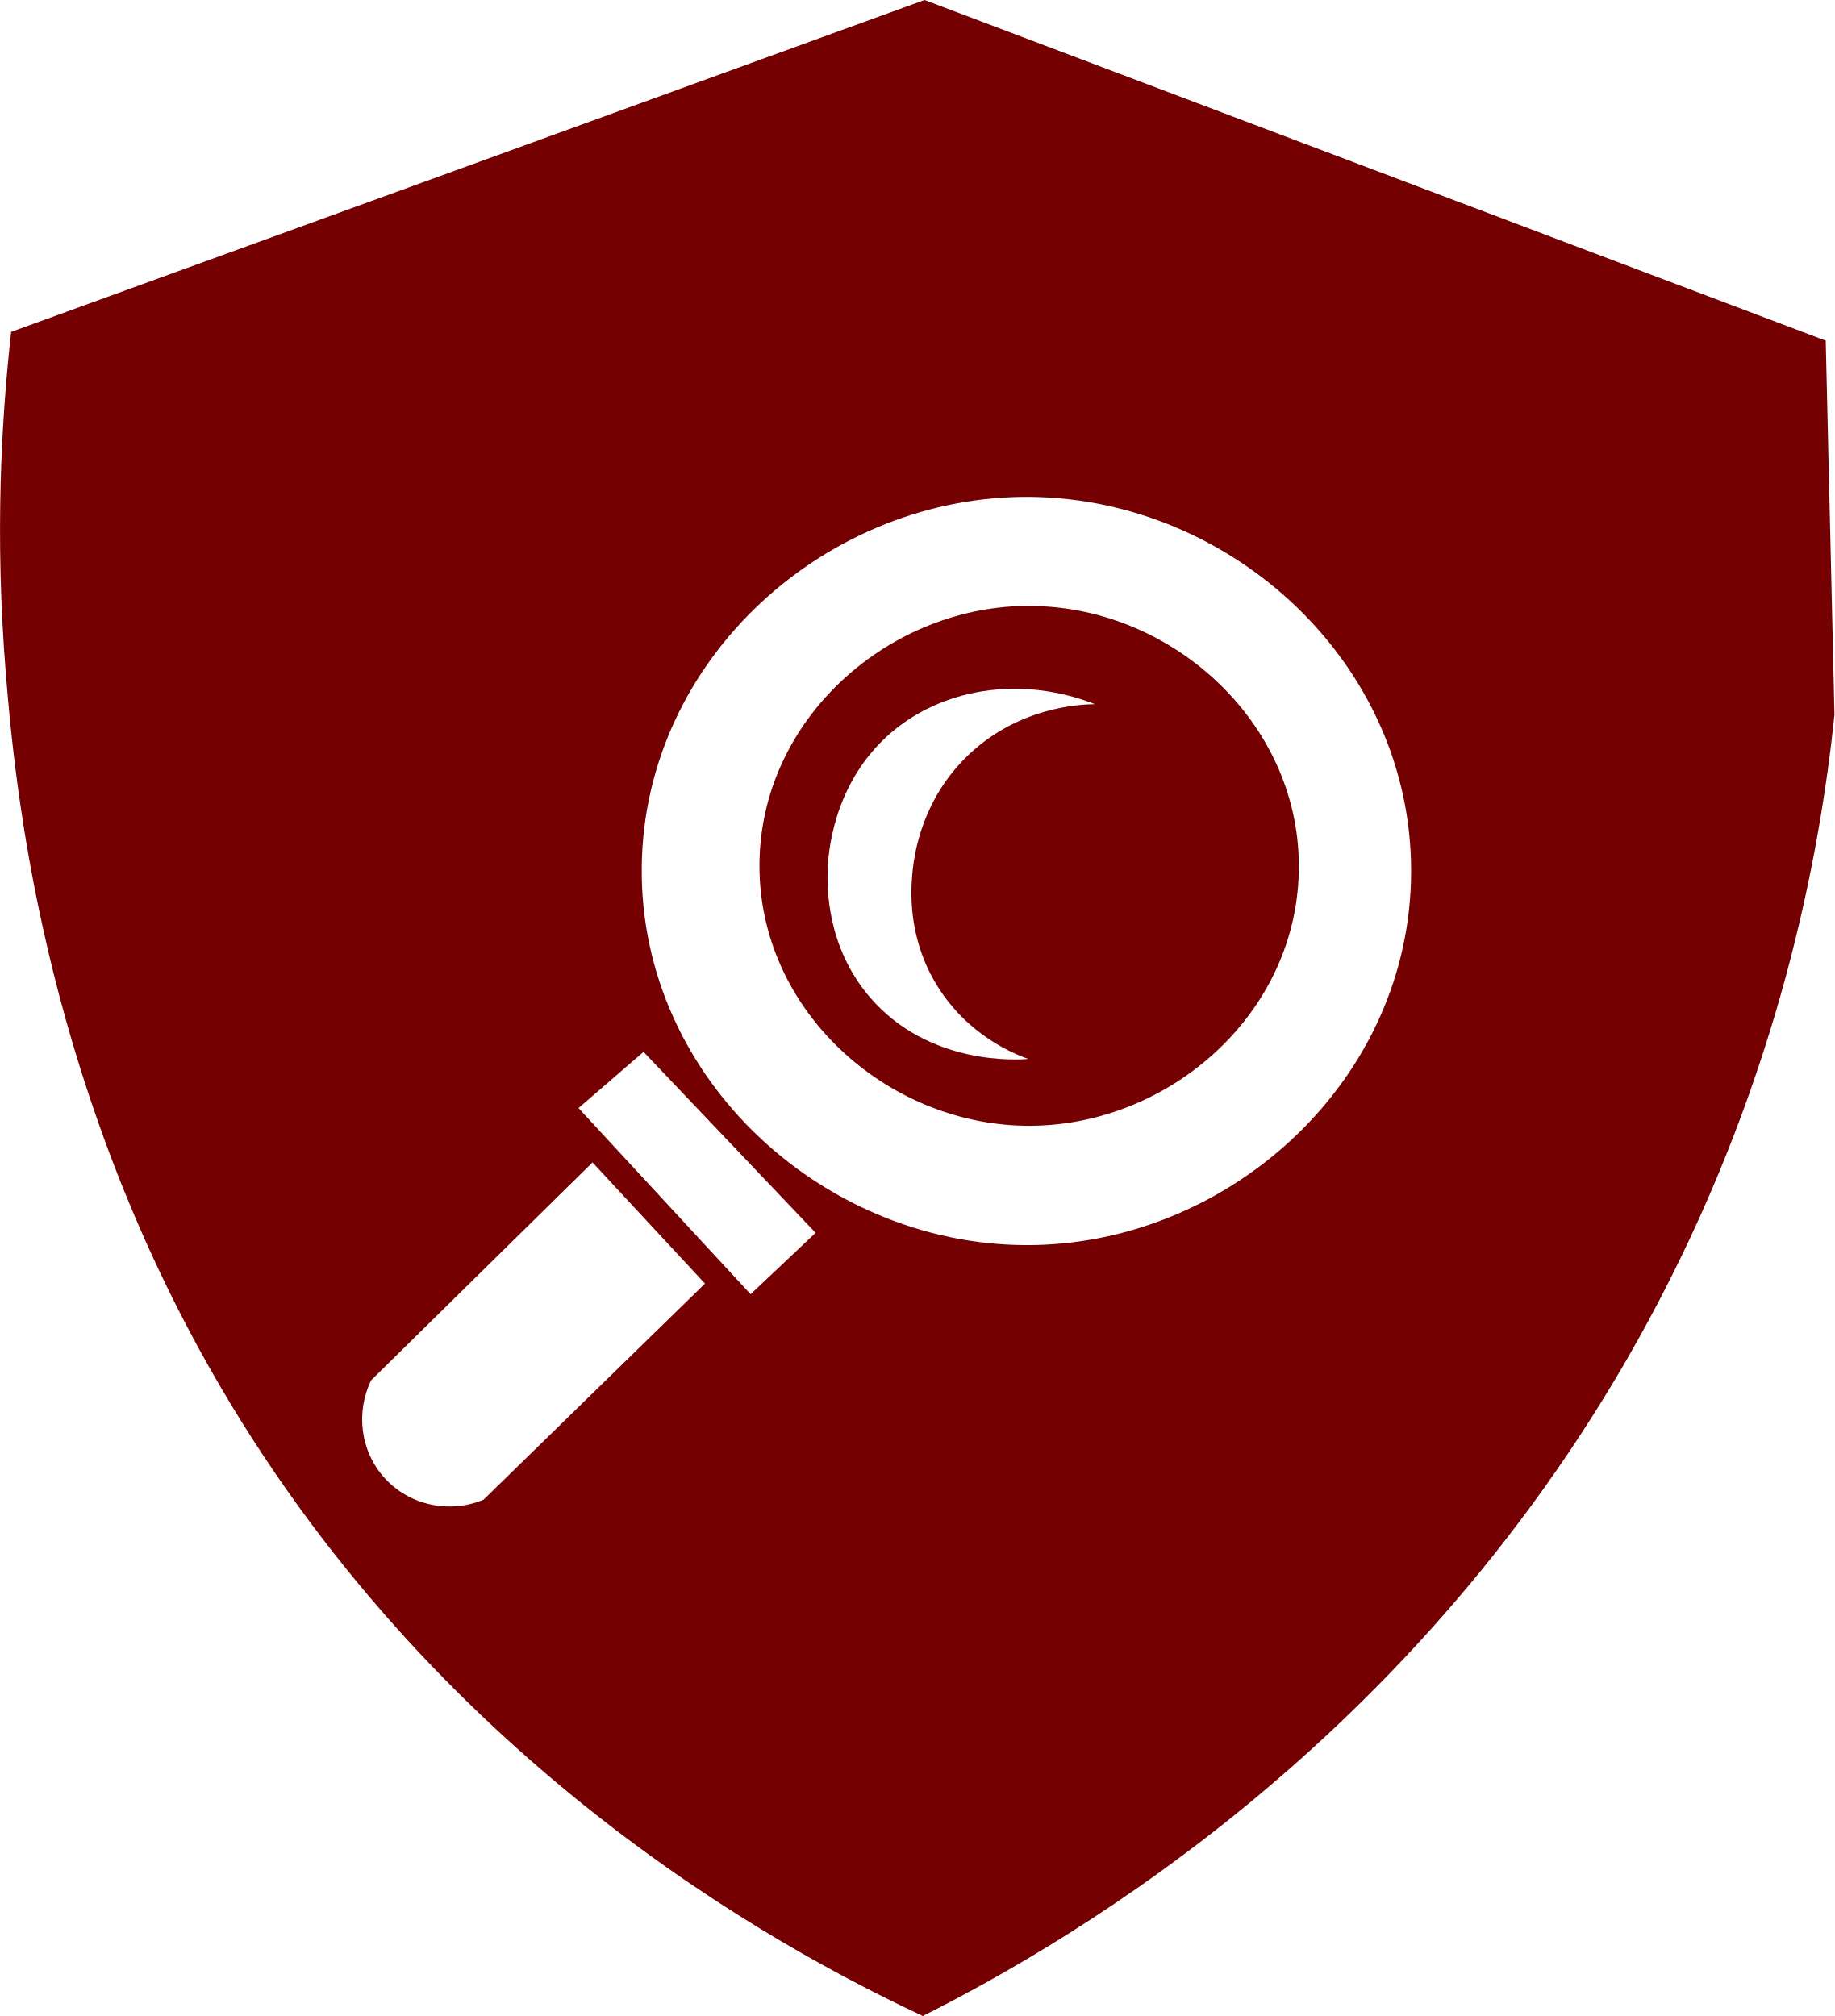
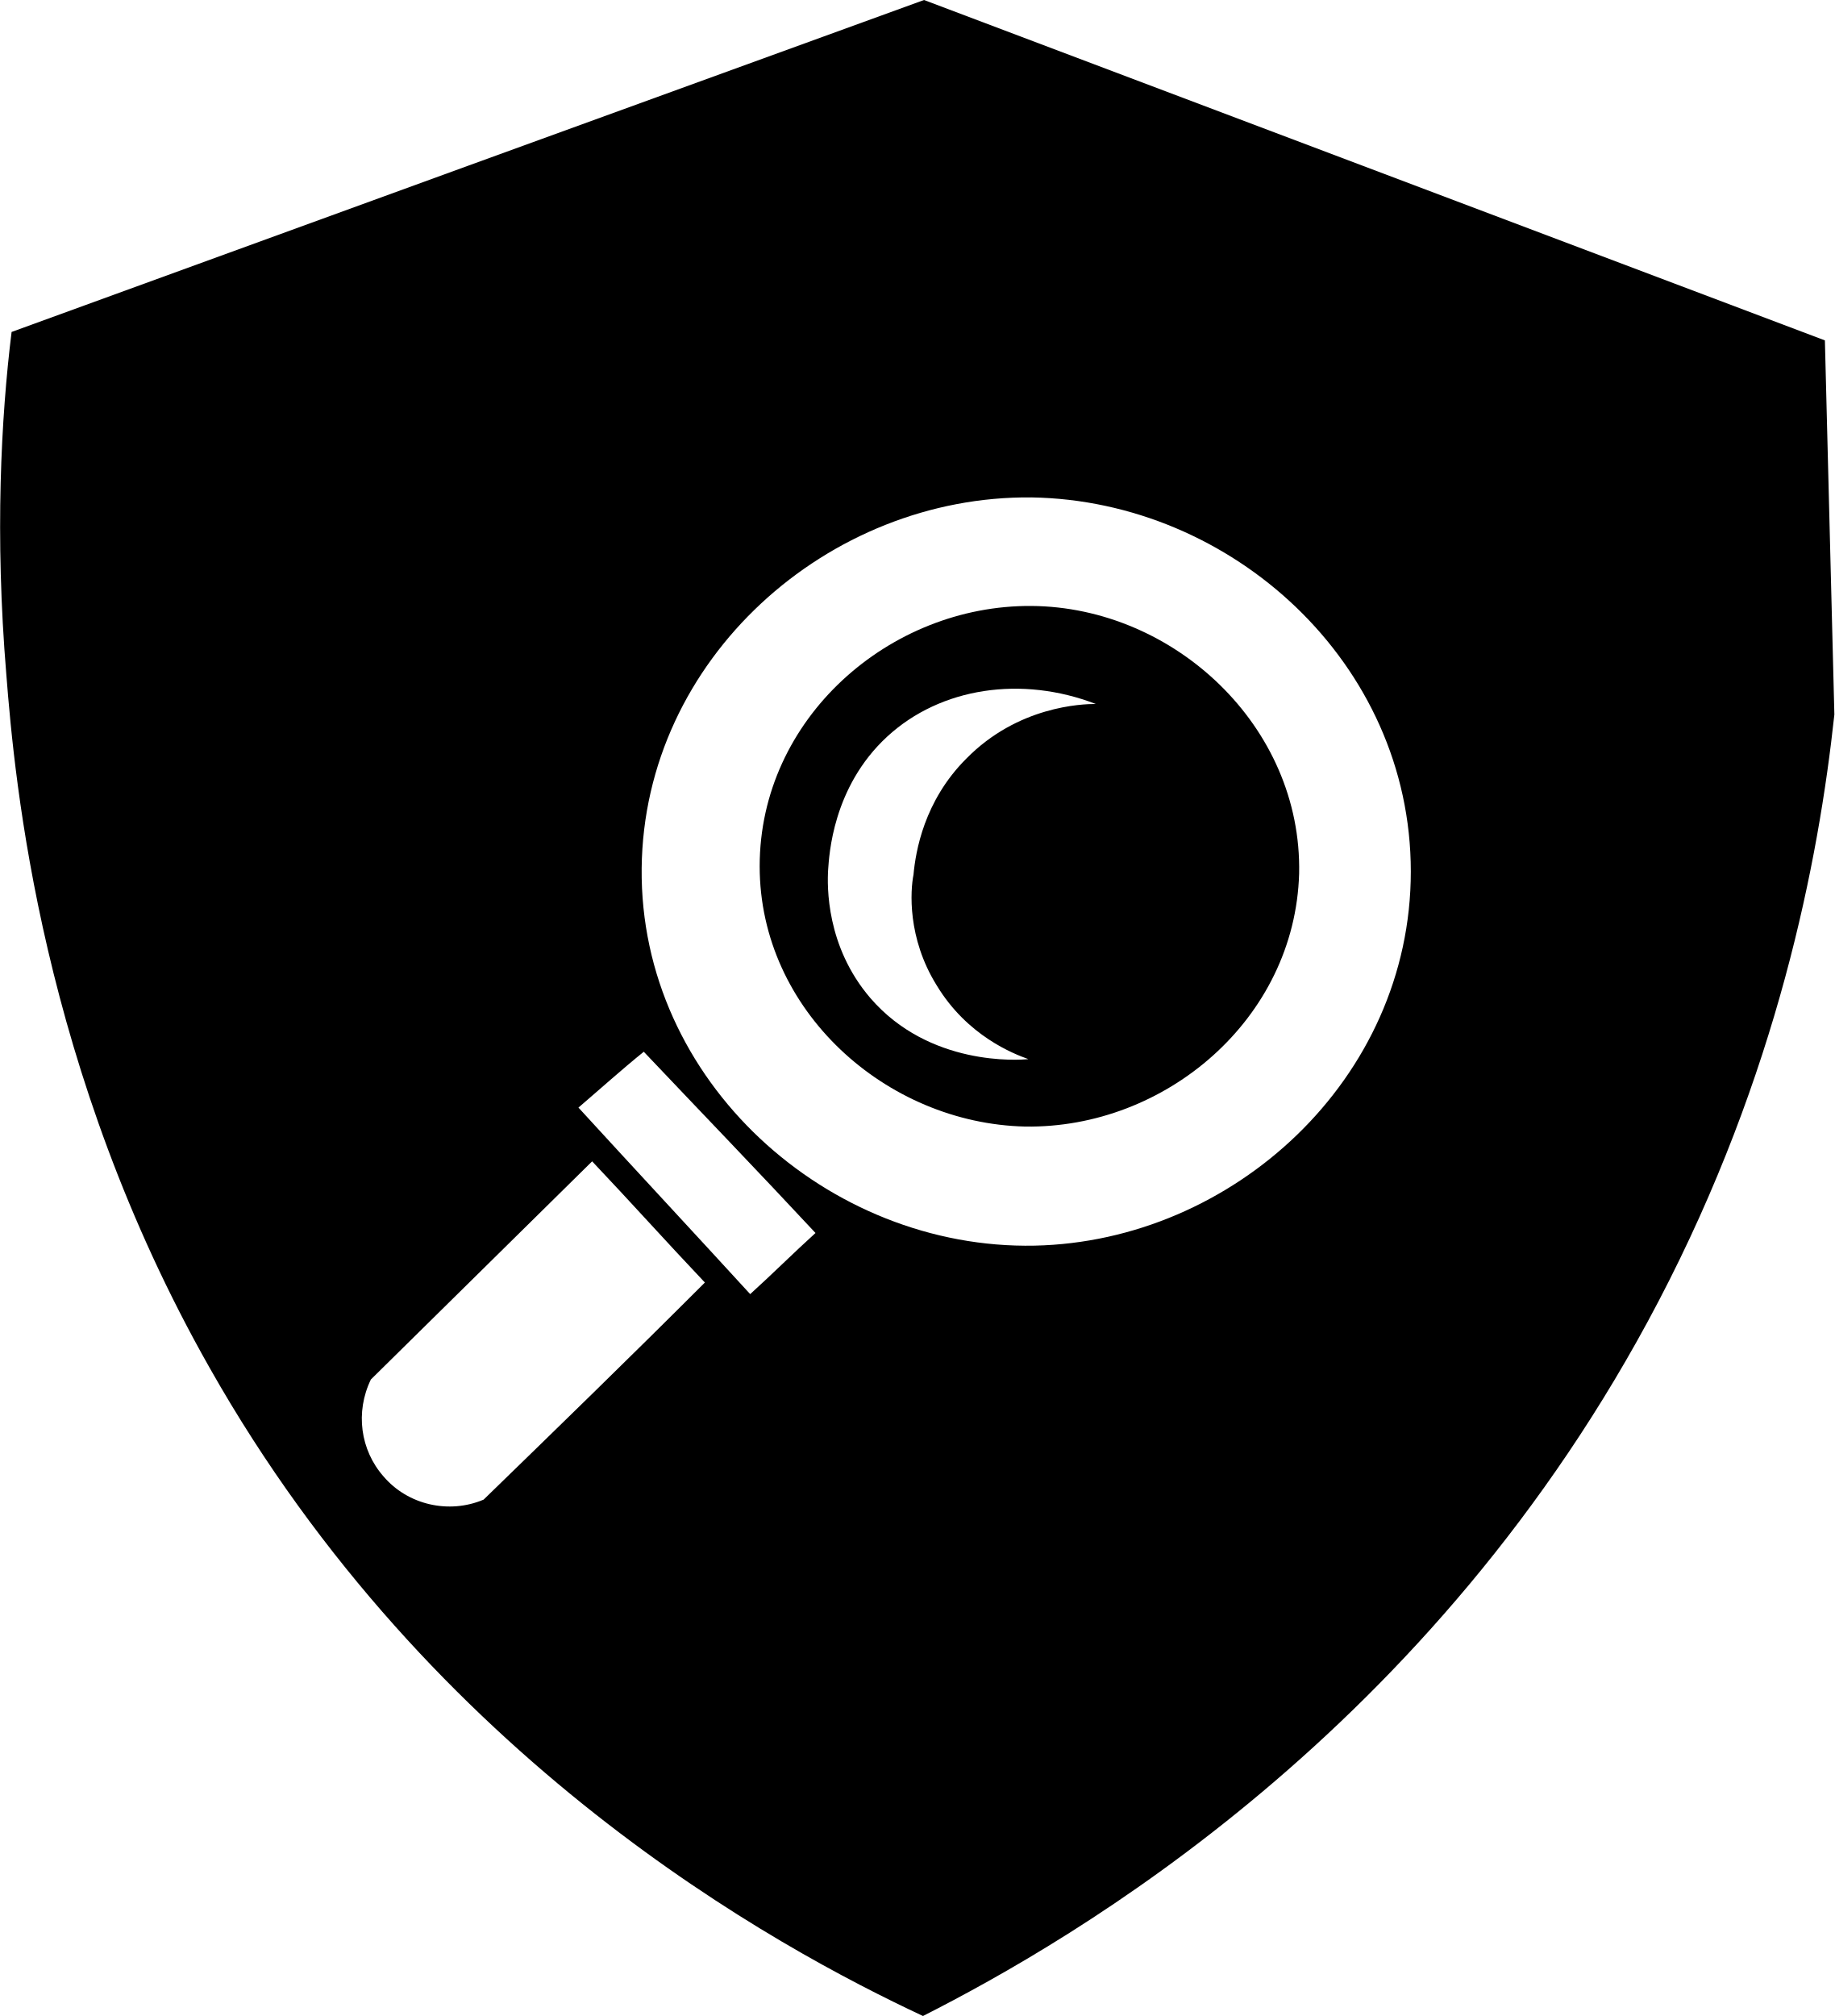
- <svg xmlns="http://www.w3.org/2000/svg" id="a" data-name="Layer 2" viewBox="0 0 174.06 191.33">
-   <defs>
-     <style>
-       .b {
-         fill: #740001;
-       }
-     </style>
-   </defs>
-   <path class="b" d="m173.22,32.33L87.72,0C58.83,10.5,29.95,21,1.06,31.5c-.91,8.09-1.58,19.28-.5,32.5.83,10.19,3.35,37.59,19.33,65.83,21.11,37.32,53.78,54.99,67.67,61.5,14.23-7.17,48.41-26.87,69.83-67.83,11.29-21.59,15.22-41.79,16.67-55.67-.28-11.83-.56-23.67-.83-35.5Zm-127.33,110c-3.33,1.38-7.17.5-9.5-2.17-2.19-2.5-2.65-6.13-1.17-9.17,7-6.89,14-13.78,21-20.67,3.56,3.83,7.11,7.67,10.67,11.5-7,6.83-14,13.67-21,20.5Zm25.33-19.5c-5.44-5.89-10.89-11.78-16.33-17.67,2.06-1.78,4.11-3.56,6.17-5.33,5.44,5.72,10.89,11.44,16.33,17.17-2.06,1.94-4.11,3.89-6.17,5.83Zm27-4.67c-19.6.43-37.52-15.55-37.33-35.83.18-19.87,17.66-35.43,37-35.17,19,.26,36,15.74,36,35.5,0,19.7-16.9,35.09-35.67,35.5Z" />
-   <path class="b" d="m97.89,57.5c-13.47-.14-25.83,10.73-25.83,24.67,0,13.71,11.97,24.44,25.17,24.67,13.28.22,25.64-10.23,26-24,.37-13.98-11.8-25.2-25.33-25.33Zm-9,36c2.91,4.75,7.32,6.52,8.67,7-.93.08-9.4.67-15-5.83-4.2-4.88-4.08-10.61-4.03-12.17.05-1.32.43-7.84,5.61-12.6,5.07-4.65,12.77-5.81,19.75-3.07-1.27.01-7.45.21-12.35,5.16-3.97,4.01-4.8,8.8-4.98,11.01-.13,1.53-.44,5.97,2.33,10.5Z" />
+ <svg xmlns="http://www.w3.org/2000/svg" version="1.1" id="a" x="0px" y="0px" viewBox="0 0 174.1 191.3" style="enable-background:new 0 0 174.1 191.3;" xml:space="preserve">
+   <path d="M173.2,32.3L87.7,0C58.8,10.5,29.9,21,1.1,31.5C0.1,39.6-0.5,50.8,0.6,64c0.8,10.2,3.3,37.6,19.3,65.8  c21.1,37.3,53.8,55,67.7,61.5c14.2-7.2,48.4-26.9,69.8-67.8c11.3-21.6,15.2-41.8,16.7-55.7C173.8,56,173.5,44.2,173.2,32.3  L173.2,32.3z M45.9,142.3c-3.3,1.4-7.2,0.5-9.5-2.2c-2.2-2.5-2.7-6.1-1.2-9.2c7-6.9,14-13.8,21-20.7c3.6,3.8,7.1,7.7,10.7,11.5  C59.9,128.7,52.9,135.5,45.9,142.3L45.9,142.3z M71.2,122.8c-5.4-5.9-10.9-11.8-16.3-17.7c2.1-1.8,4.1-3.6,6.2-5.3  c5.4,5.7,10.9,11.4,16.3,17.2C75.3,118.9,73.3,120.9,71.2,122.8z M98.2,118.2c-19.6,0.4-37.5-15.6-37.3-35.8  c0.2-19.9,17.7-35.4,37-35.2c19,0.3,36,15.7,36,35.5C133.9,102.4,117,117.8,98.2,118.2z" />
+   <path d="M97.9,57.5c-13.5-0.1-25.8,10.7-25.8,24.7c0,13.7,12,24.4,25.2,24.7c13.3,0.2,25.6-10.2,26-24  C123.6,68.9,111.4,57.6,97.9,57.5L97.9,57.5z M88.9,93.5c2.9,4.8,7.3,6.5,8.7,7c-0.9,0.1-9.4,0.7-15-5.8c-4.2-4.9-4.1-10.6-4-12.2  c0.1-1.3,0.4-7.8,5.6-12.6c5.1-4.7,12.8-5.8,19.8-3.1c-1.3,0-7.4,0.2-12.3,5.2c-4,4-4.8,8.8-5,11C86.4,84.5,86.1,89,88.9,93.5z" />
</svg>
